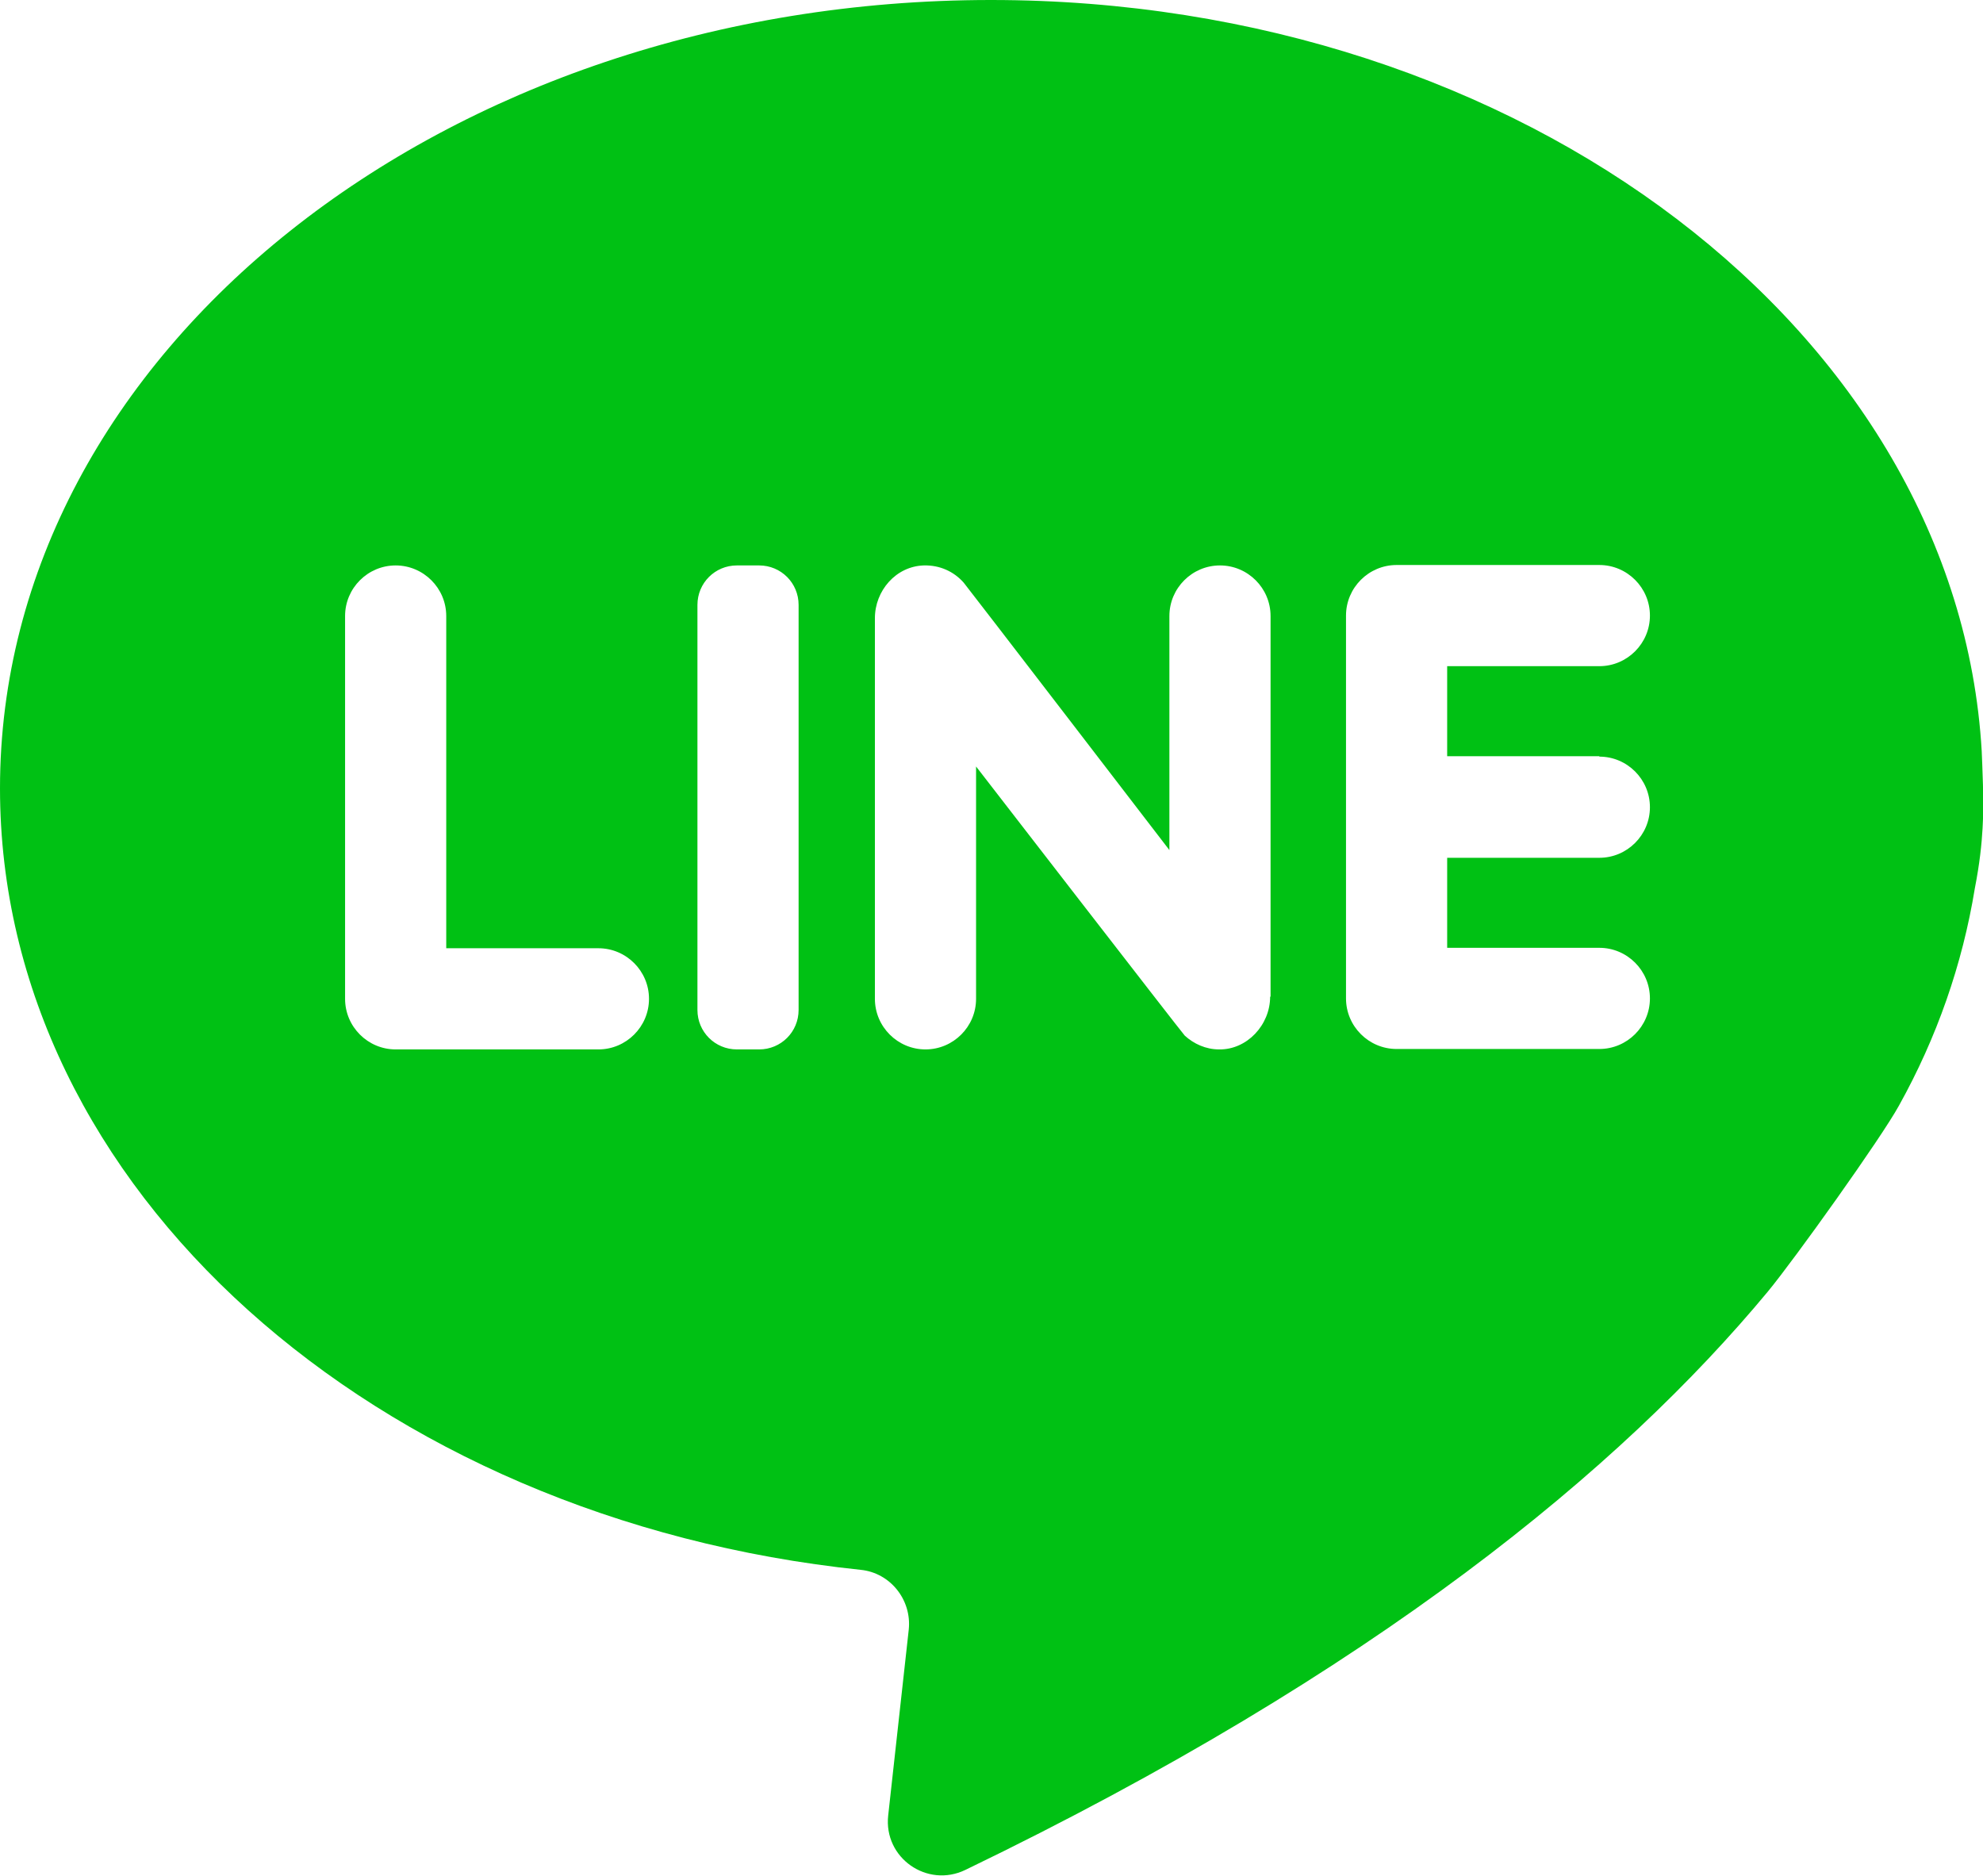
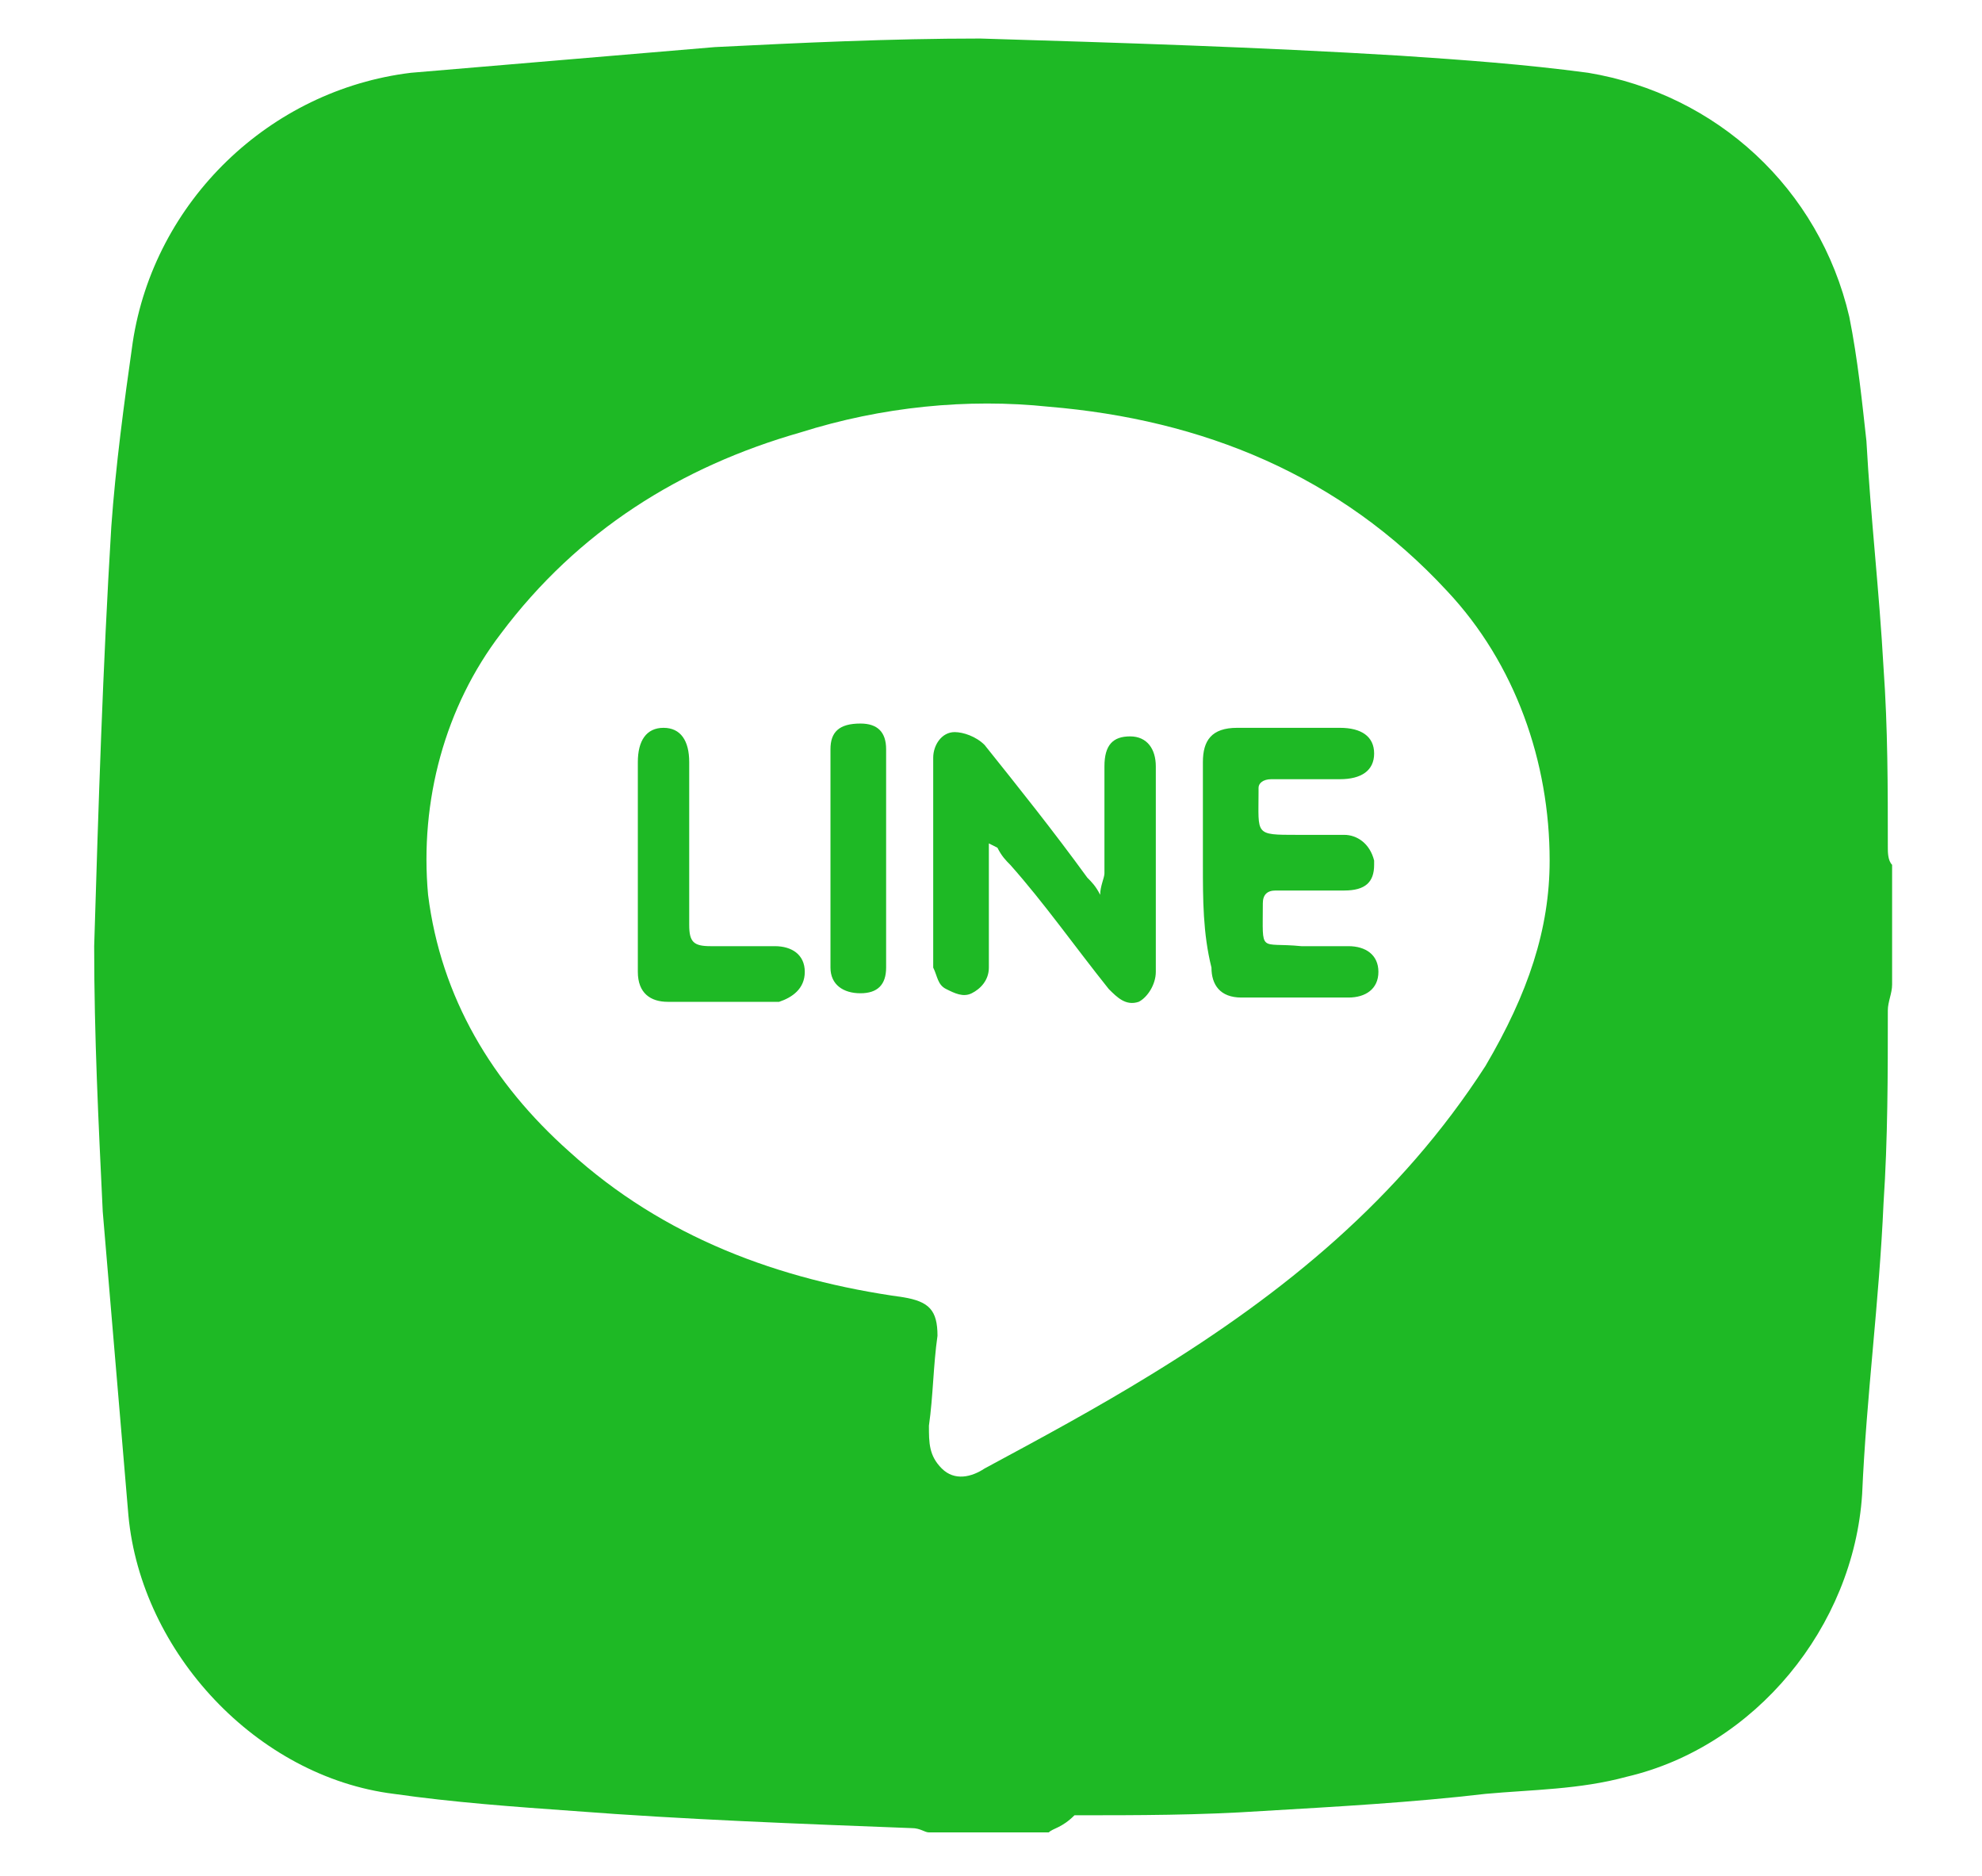
- <svg xmlns="http://www.w3.org/2000/svg" version="1.1" id="圖層_1" x="0px" y="0px" viewBox="0 0 46.26 43.76" style="enable-background:new 0 0 46.26 43.76;" xml:space="preserve">
+ <svg xmlns="http://www.w3.org/2000/svg" version="1.1" id="圖層_1" x="0px" y="0px" viewBox="0 0 46.3 43.8" style="enable-background:new 0 0 46.3 43.8;" xml:space="preserve">
  <style type="text/css">
- 	.st0{fill:#00C3FF;}
- 	.st1{fill:#00C114;}
- 	.st2{fill:#00C014;}
+ 	.st0{fill:#1EB925;}
</style>
-   <path class="st1" d="M23.12,0C10.35,0,0,8.23,0,18.39c0,9.34,8.75,17.05,20.08,18.23c0.69,0.07,1.19,0.7,1.12,1.39l-0.48,4.34  c-0.11,0.99,0.91,1.7,1.8,1.27c9.57-4.62,15.3-9.37,18.72-13.49c0.62-0.75,2.65-3.59,3.06-4.34c0.88-1.58,1.48-3.29,1.77-5.07  c0.11-0.56,0.16-1.03,0.18-1.4c0.04-0.61-0.01-1.51-0.02-1.8C45.66,7.78,35.53,0,23.12,0z M13.96,24.48H9.23  c-0.65,0-1.18-0.53-1.18-1.18v-8.93c0-0.65,0.53-1.18,1.18-1.18c0.65,0,1.18,0.53,1.18,1.18v7.75h3.55c0.65,0,1.18,0.53,1.18,1.18  C15.14,23.95,14.61,24.48,13.96,24.48z M18.63,23.56c0,0.51-0.41,0.92-0.92,0.92h-0.52c-0.51,0-0.92-0.41-0.92-0.92v-9.45  c0-0.51,0.41-0.92,0.92-0.92h0.52c0.51,0,0.92,0.41,0.92,0.92V23.56z M29.63,23.25c0,0.66-0.54,1.24-1.19,1.23  c-0.31,0-0.59-0.13-0.8-0.32c-0.07-0.07-4.87-6.28-4.87-6.28v5.42c0,0.65-0.53,1.18-1.18,1.18s-1.18-0.53-1.18-1.18v-8.88  c0-0.64,0.49-1.21,1.14-1.23c0.37-0.01,0.7,0.14,0.93,0.4c0.07,0.08,4.8,6.24,4.8,6.24v-5.46c0-0.65,0.53-1.18,1.18-1.18  s1.18,0.53,1.18,1.18V23.25z M37.31,17.65c0.65,0,1.18,0.53,1.18,1.18c0,0.65-0.53,1.18-1.18,1.18h-3.55v2.1h3.55  c0.65,0,1.18,0.53,1.18,1.18c0,0.65-0.53,1.18-1.18,1.18h-4.73c-0.65,0-1.18-0.53-1.18-1.18v-8.93c0-0.65,0.53-1.18,1.18-1.18h4.73  c0.65,0,1.18,0.53,1.18,1.18c0,0.65-0.53,1.18-1.18,1.18h-3.55v2.1H37.31z" />
+   <path id="形狀_1" class="st0" d="M24.5,42.8h-2.8c-0.1,0-0.2-0.1-0.4-0.1c-2.6-0.1-5.3-0.2-7.9-0.4c-1.4-0.1-2.8-0.2-4.2-0.4  C6,41.5,3.3,38.6,3,35.4c-0.2-2.4-0.4-4.7-0.6-7.1c-0.1-2.1-0.2-4.1-0.2-6.2c0.1-3.3,0.2-6.5,0.4-9.8C2.7,10.9,2.9,9.4,3.1,8  c0.5-3.3,3.2-5.9,6.5-6.3c2.4-0.2,4.7-0.4,7.1-0.6c2-0.1,4.1-0.2,6.2-0.2c3.3,0.1,6.5,0.2,9.8,0.4c1.5,0.1,2.9,0.2,4.4,0.4  c3,0.5,5.4,2.7,6.1,5.7c0.2,1,0.3,2,0.4,2.9c0.1,1.8,0.3,3.5,0.4,5.3c0.1,1.4,0.1,2.8,0.1,4.2c0,0.1,0,0.3,0.1,0.4v2.8  c0,0.2-0.1,0.4-0.1,0.6c0,1.5,0,3-0.1,4.5c-0.1,2.3-0.4,4.5-0.5,6.8c-0.2,3.1-2.5,5.9-5.5,6.6c-1.1,0.3-2.2,0.3-3.3,0.4  c-1.7,0.2-3.5,0.3-5.2,0.4c-1.5,0.1-2.9,0.1-4.4,0.1C24.8,42.7,24.6,42.7,24.5,42.8z M36.2,20.1c0-2.3-0.8-4.6-2.4-6.3  c-2.5-2.7-5.7-4-9.3-4.3c-1.9-0.2-3.9,0-5.8,0.6c-2.8,0.8-5.2,2.3-7,4.7c-1.3,1.7-1.9,3.9-1.7,6.1c0.3,2.4,1.5,4.4,3.3,6  c2.2,2,4.9,3,7.8,3.4c0.6,0.1,0.8,0.3,0.8,0.9c-0.1,0.7-0.1,1.4-0.2,2.1c0,0.4,0,0.7,0.3,1s0.7,0.2,1,0c1.3-0.7,2.6-1.4,3.9-2.2  c3.1-1.9,5.8-4.1,7.8-7.2C35.7,23.2,36.2,21.7,36.2,20.1L36.2,20.1z M23.1,19.7c0,1,0,1.9,0,2.9c0,0.3-0.2,0.5-0.4,0.6  c-0.2,0.1-0.4,0-0.6-0.1c-0.2-0.1-0.2-0.3-0.3-0.5c0-1.6,0-3.3,0-4.9c0-0.3,0.2-0.6,0.5-0.6c0.2,0,0.5,0.1,0.7,0.3  c0.8,1,1.6,2,2.4,3.1c0.1,0.1,0.2,0.2,0.3,0.4c0-0.2,0.1-0.4,0.1-0.5c0-0.8,0-1.7,0-2.5c0-0.5,0.2-0.7,0.6-0.7  c0.4,0,0.6,0.3,0.6,0.7c0,1.6,0,3.2,0,4.8c0,0.3-0.2,0.6-0.4,0.7c-0.3,0.1-0.5-0.1-0.7-0.3c-0.8-1-1.5-2-2.3-2.9  c-0.1-0.1-0.2-0.2-0.3-0.4L23.1,19.7z M28.1,20.2c0-0.8,0-1.6,0-2.4c0-0.5,0.2-0.8,0.8-0.8c0.8,0,1.6,0,2.4,0c0.5,0,0.8,0.2,0.8,0.6  c0,0.4-0.3,0.6-0.8,0.6c-0.5,0-1.1,0-1.6,0c-0.2,0-0.3,0.1-0.3,0.2c0,0,0,0.1,0,0.1c0,1-0.1,1,0.9,1c0.4,0,0.7,0,1.1,0  c0.3,0,0.6,0.2,0.7,0.6c0,0,0,0,0,0.1c0,0.4-0.2,0.6-0.7,0.6c-0.5,0-1.1,0-1.6,0c-0.2,0-0.3,0.1-0.3,0.3c0,1.2-0.1,0.9,0.9,1  c0.4,0,0.7,0,1.1,0c0.4,0,0.7,0.2,0.7,0.6c0,0.4-0.3,0.6-0.7,0.6c-0.8,0-1.7,0-2.5,0c-0.5,0-0.7-0.3-0.7-0.7  C28.1,21.8,28.1,21,28.1,20.2L28.1,20.2z M14.9,20.1c0-0.8,0-1.5,0-2.3c0-0.5,0.2-0.8,0.6-0.8c0.4,0,0.6,0.3,0.6,0.8  c0,1.3,0,2.5,0,3.8c0,0.4,0.1,0.5,0.5,0.5c0.5,0,1,0,1.5,0c0.4,0,0.7,0.2,0.7,0.6c0,0.4-0.3,0.6-0.6,0.7c0,0,0,0-0.1,0  c-0.8,0-1.7,0-2.5,0c-0.4,0-0.7-0.2-0.7-0.7C14.9,21.8,14.9,20.9,14.9,20.1L14.9,20.1L14.9,20.1z M20.7,20.1c0,0.8,0,1.7,0,2.5  c0,0.4-0.2,0.6-0.6,0.6c-0.4,0-0.7-0.2-0.7-0.6c0-1.7,0-3.4,0-5.1c0-0.4,0.2-0.6,0.7-0.6c0.4,0,0.6,0.2,0.6,0.6  C20.7,18.5,20.7,19.3,20.7,20.1L20.7,20.1L20.7,20.1z" />
</svg>
